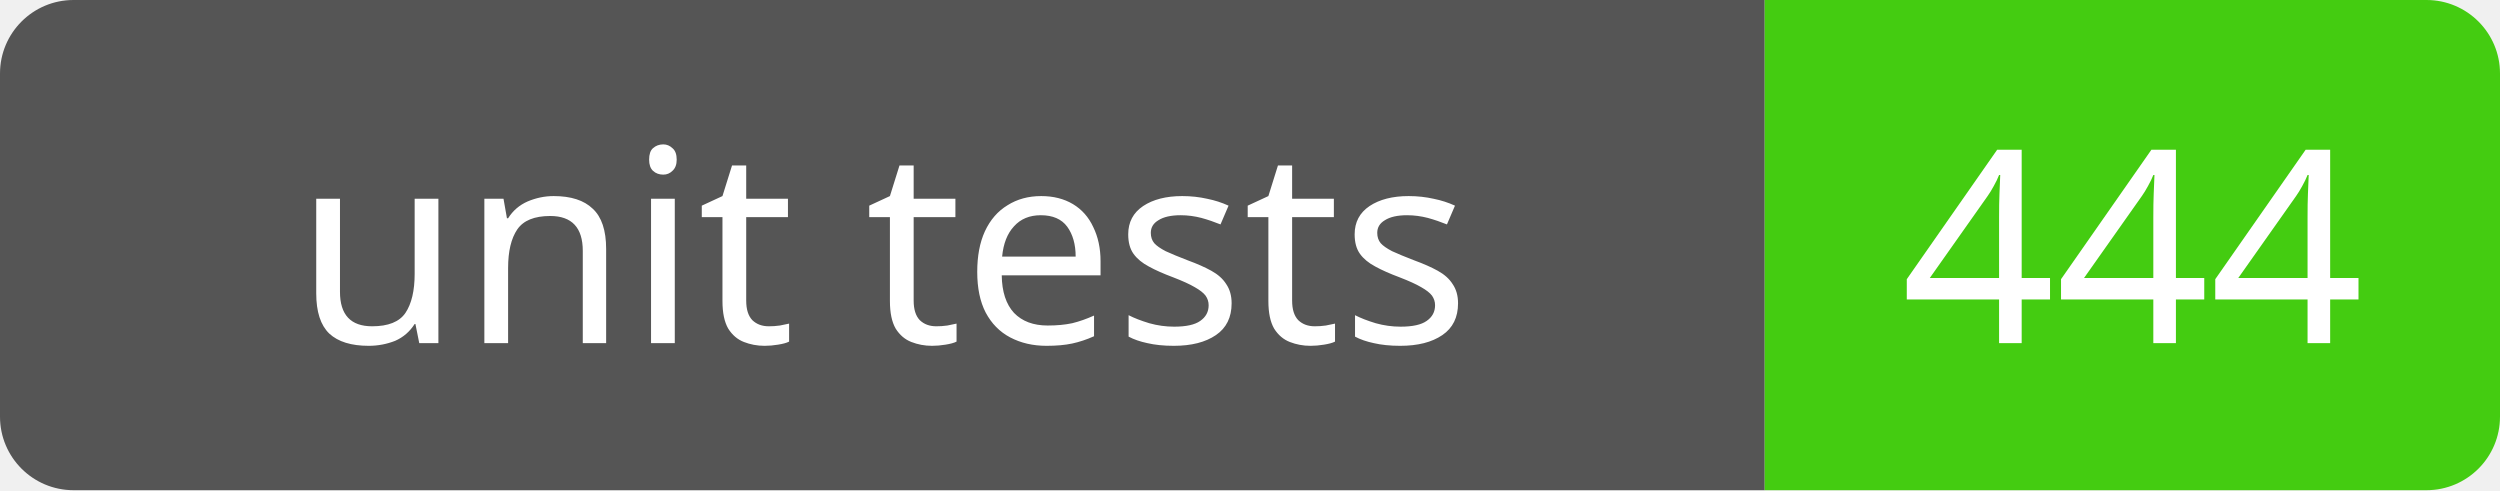
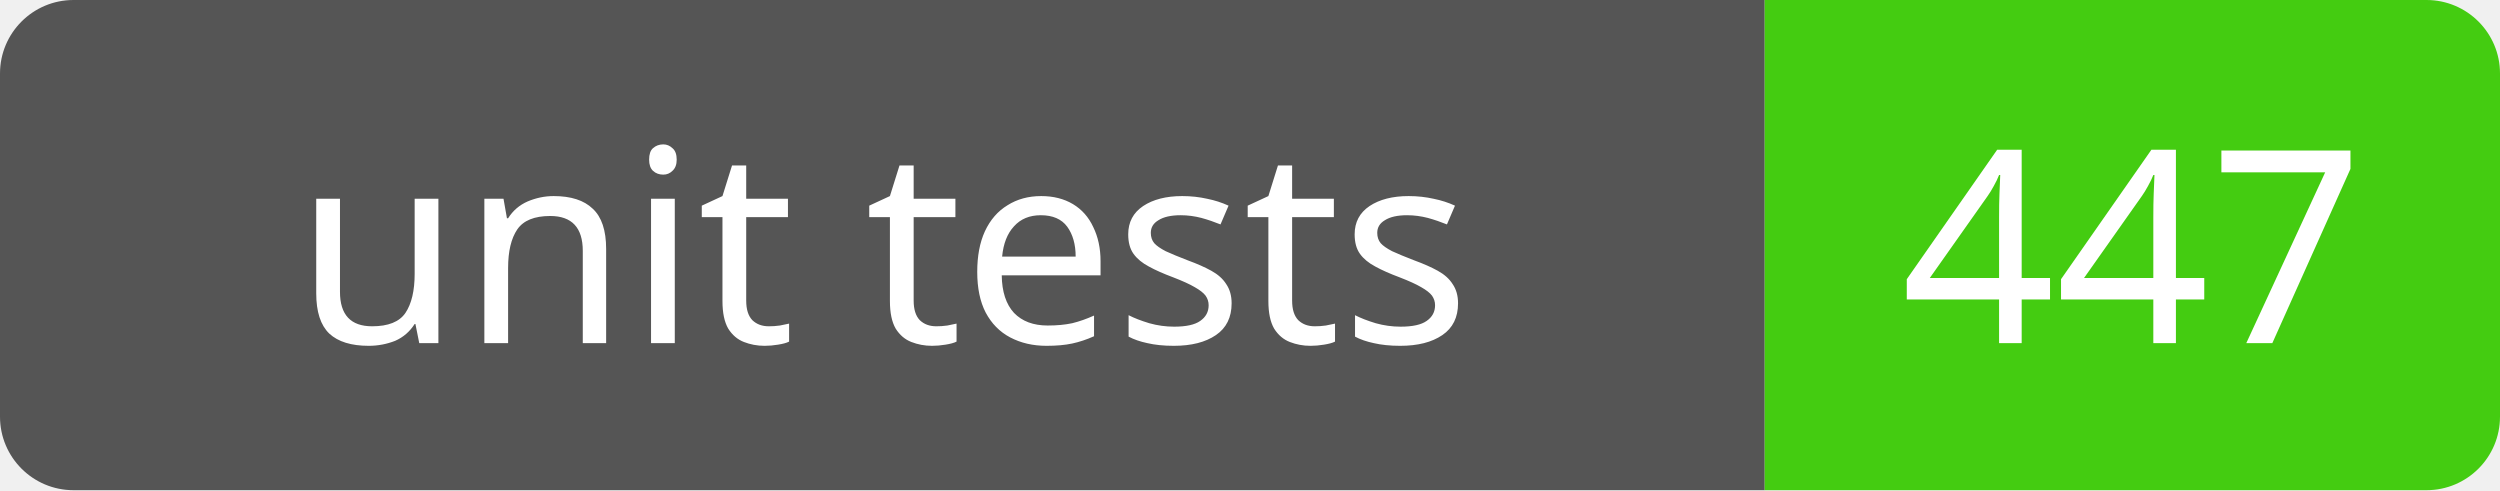
- <svg xmlns="http://www.w3.org/2000/svg" width="102" height="20" role="img" aria-label="unit tests: 444">
+ <svg xmlns="http://www.w3.org/2000/svg" width="102" height="20" role="img" aria-label="unit tests: 447">
  <clipPath id="r">
    <rect width="102" height="20" rx="3" />
  </clipPath>
  <g clip-path="url(#r)">
    <path fill="#555" d="M0 0h72v20H0z" />
    <path fill="#4c1" d="M72 0h30v20H72z" />
  </g>
  <g fill="#fff" text-anchor="middle" font-family="Verdana, sans-serif" font-size="11">
    <text x="36" y="14">unit tests</text>
-     <text x="87" y="14">444</text>
+     <text x="87" y="14">447</text>
  </g>
</svg>
